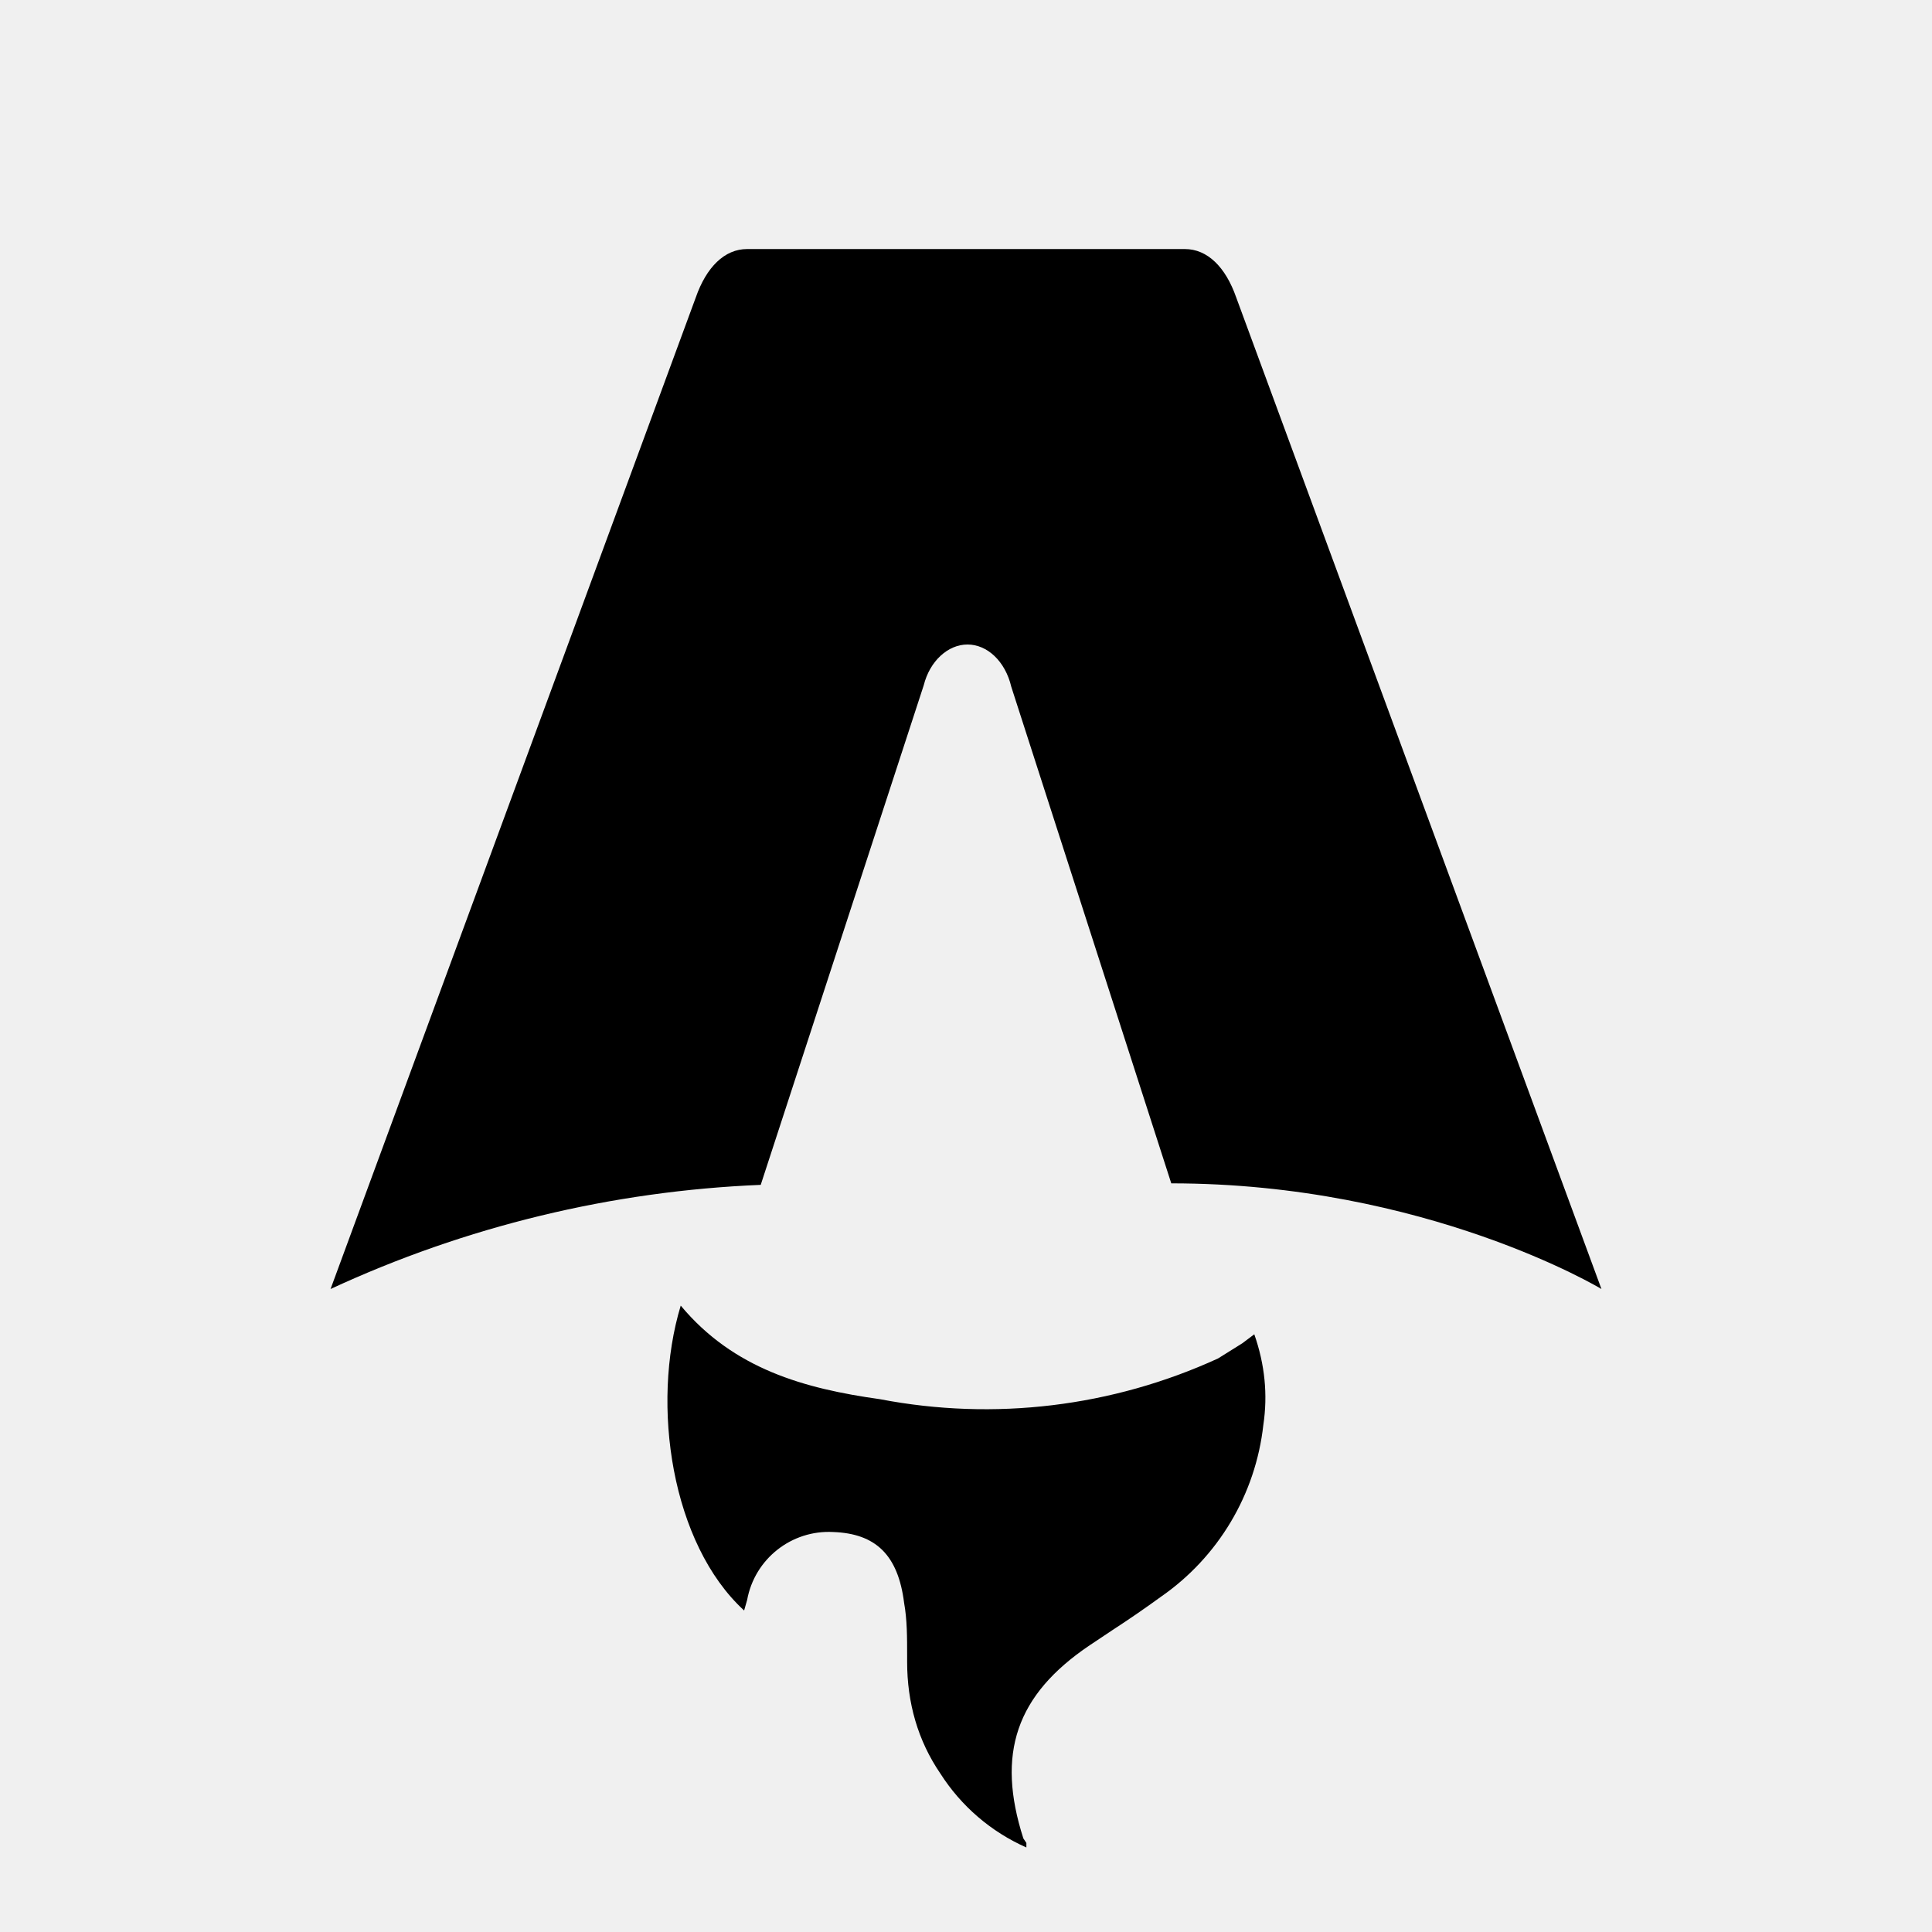
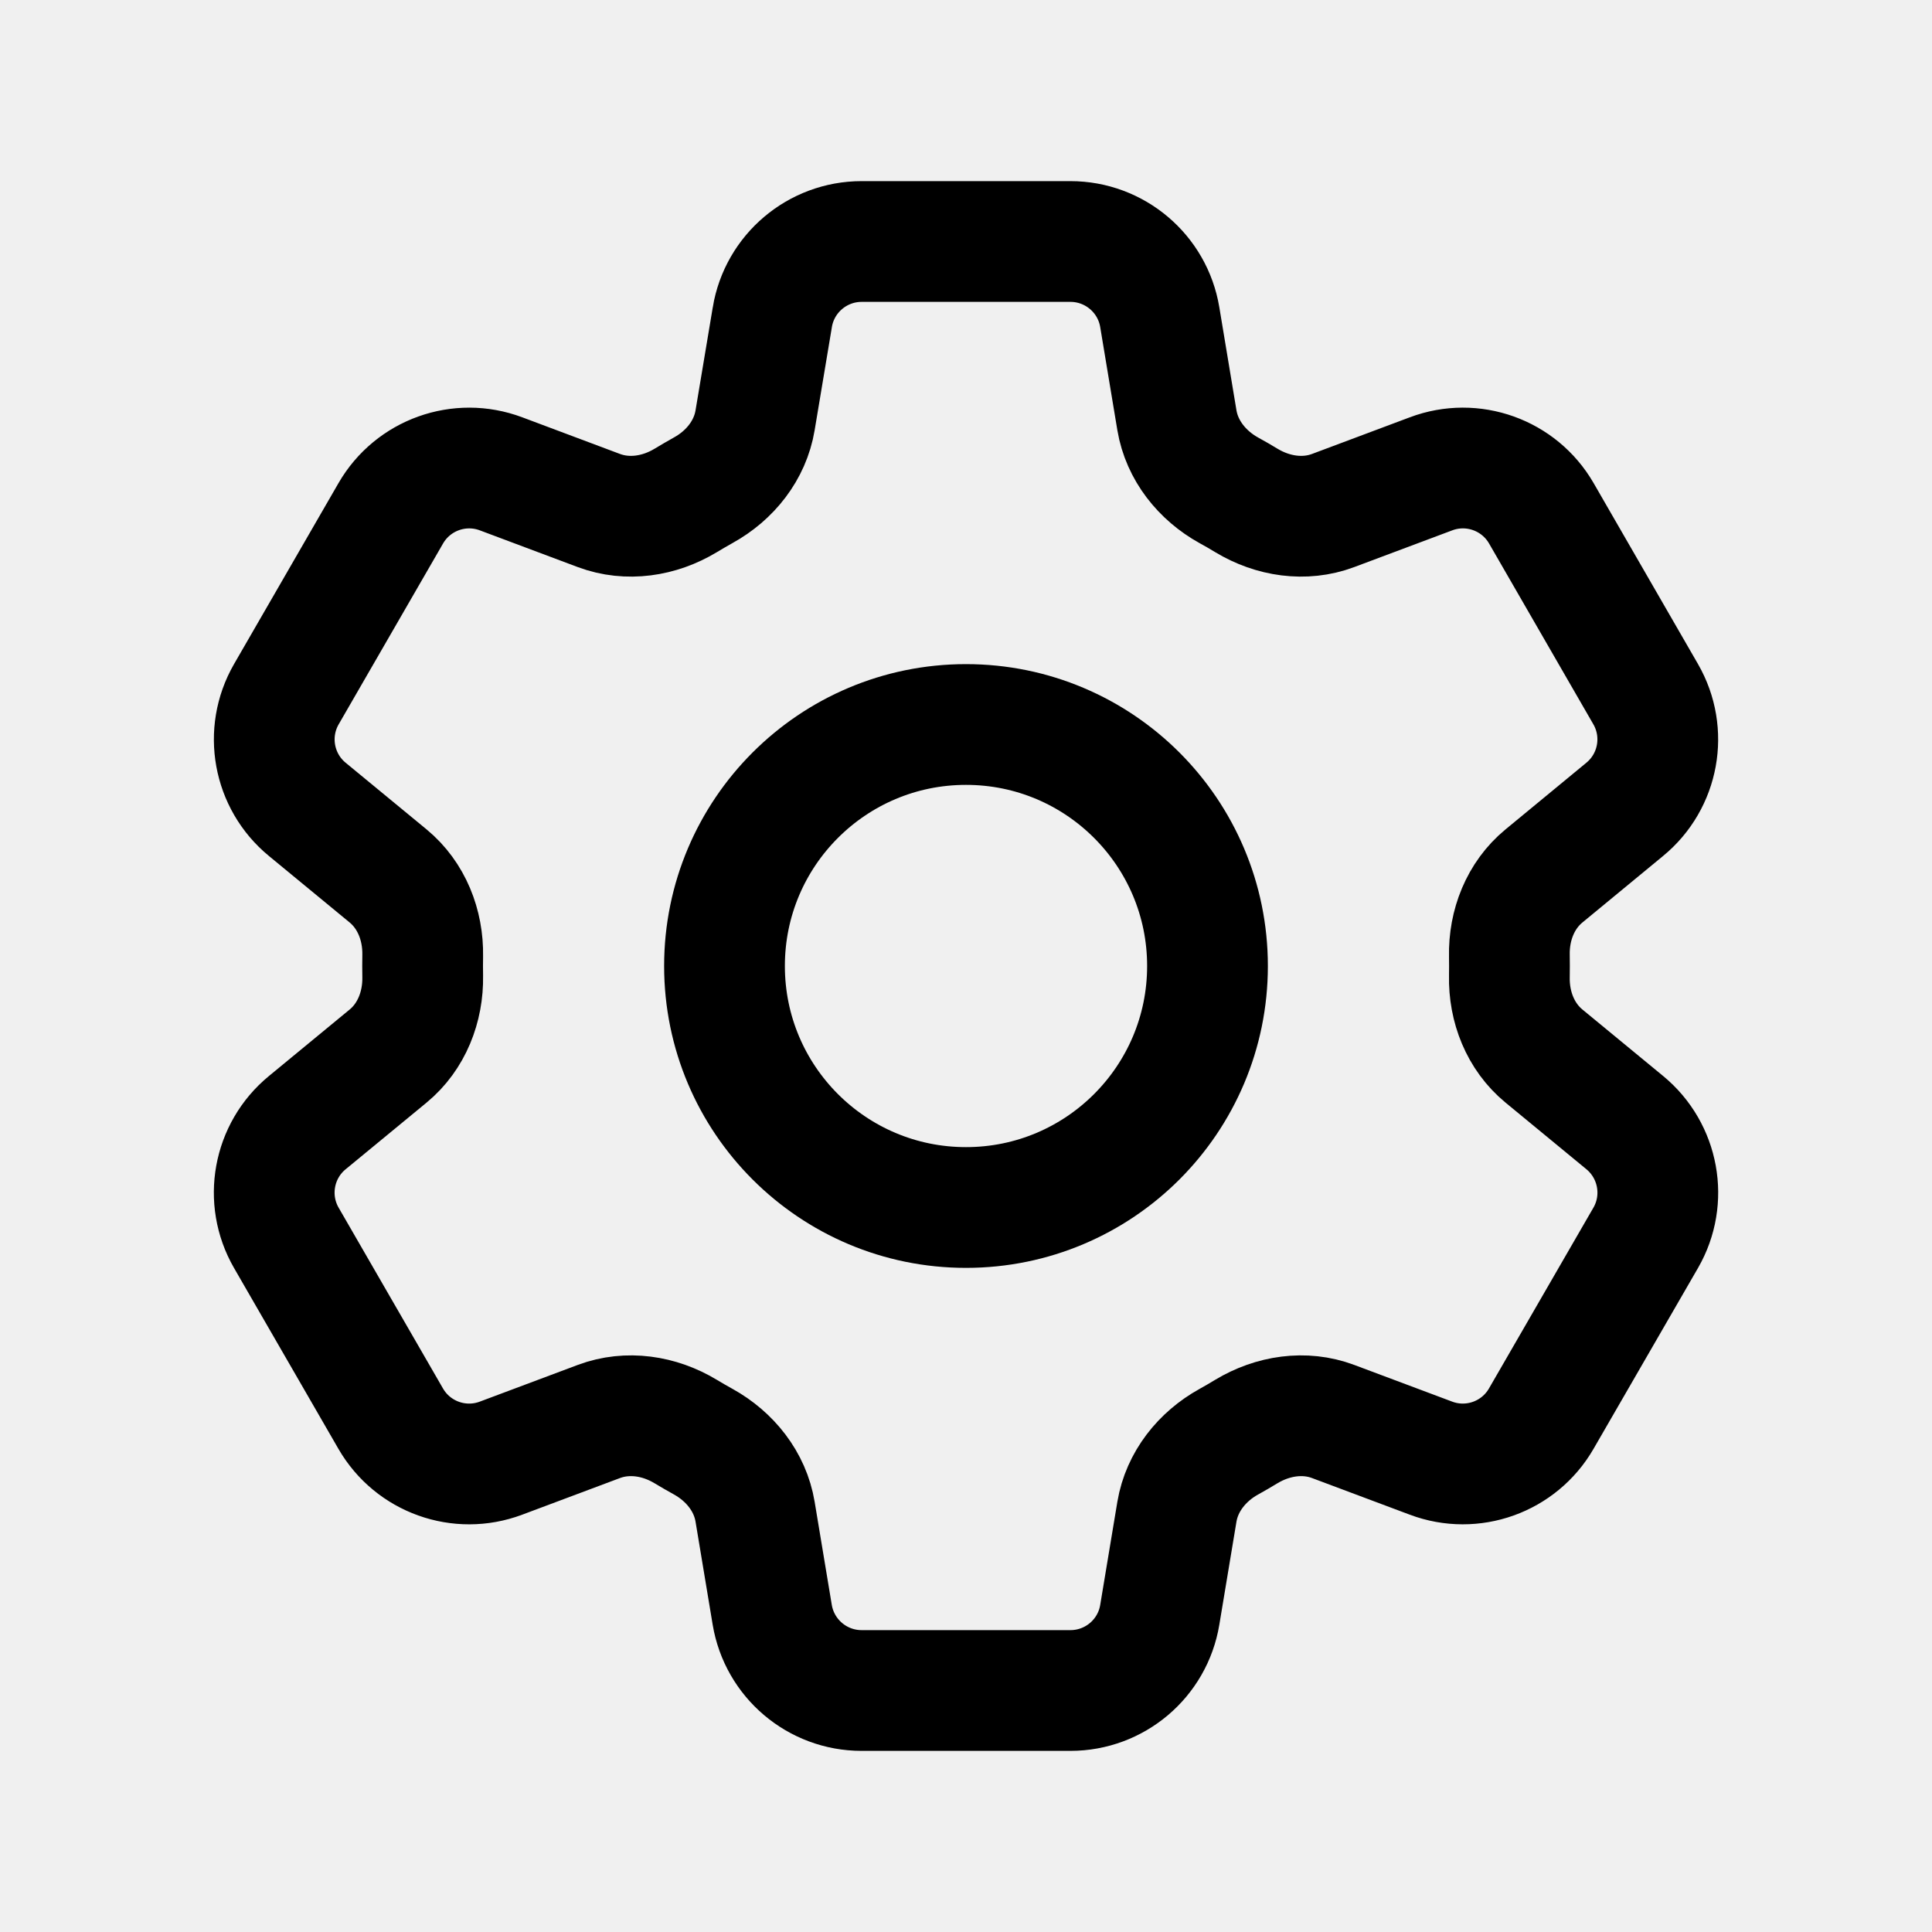
- <svg xmlns="http://www.w3.org/2000/svg" fill="none" viewBox="0 0 128 128">
-   <path d="M50.4 78.5a75.1 75.1 0 0 0-28.5 6.9l24.2-65.7c.7-2 1.9-3.2 3.4-3.2h29c1.5 0 2.7 1.2 3.4 3.2l24.2 65.7s-11.6-7-28.5-7L67 45.5c-.4-1.7-1.6-2.8-2.9-2.8-1.3 0-2.5 1.1-2.9 2.7L50.4 78.5Zm-1.1 28.2Zm-4.2-20.2c-2 6.6-.6 15.8 4.2 20.2a17.5 17.5 0 0 1 .2-.7 5.5 5.5 0 0 1 5.7-4.5c2.8.1 4.3 1.5 4.7 4.7.2 1.1.2 2.3.2 3.5v.4c0 2.7.7 5.2 2.2 7.4a13 13 0 0 0 5.7 4.9v-.3l-.2-.3c-1.8-5.6-.5-9.5 4.4-12.8l1.5-1a73 73 0 0 0 3.2-2.2 16 16 0 0 0 6.8-11.4c.3-2 .1-4-.6-6l-.8.6-1.6 1a37 37 0 0 1-22.4 2.7c-5-.7-9.7-2-13.2-6.2Z" />
+ <svg xmlns="http://www.w3.org/2000/svg" viewBox="0 0 24 24" fill="none" stroke-width="1.5">
+   <path d="M9.594 3.94c.09-.542.56-.94 1.11-.94h2.593c.55 0 1.02.398 1.11.94l.213 1.281c.063.374.313.686.645.87.074.04.147.083.22.127.325.196.72.257 1.075.124l1.217-.456a1.125 1.125 0 0 1 1.37.49l1.296 2.247a1.125 1.125 0 0 1-.26 1.431l-1.003.827c-.293.241-.438.613-.43.992a7.723 7.723 0 0 1 0 .255c-.008.378.137.75.43.991l1.004.827c.424.35.534.955.26 1.43l-1.298 2.247a1.125 1.125 0 0 1-1.369.491l-1.217-.456c-.355-.133-.75-.072-1.076.124a6.47 6.47 0 0 1-.22.128c-.331.183-.581.495-.644.869l-.213 1.281c-.09.543-.56.94-1.11.94h-2.594c-.55 0-1.019-.398-1.11-.94l-.213-1.281c-.062-.374-.312-.686-.644-.87a6.52 6.52 0 0 1-.22-.127c-.325-.196-.72-.257-1.076-.124l-1.217.456a1.125 1.125 0 0 1-1.369-.49l-1.297-2.247a1.125 1.125 0 0 1 .26-1.431l1.004-.827c.292-.24.437-.613.43-.991a6.932 6.932 0 0 1 0-.255c.007-.38-.138-.751-.43-.992l-1.004-.827a1.125 1.125 0 0 1-.26-1.43l1.297-2.247a1.125 1.125 0 0 1 1.37-.491l1.216.456c.356.133.751.072 1.076-.124.072-.044.146-.086.22-.128.332-.183.582-.495.644-.869l.214-1.28Z" />
+   <path d="M15 12a3 3 0 1 1-6 0 3 3 0 0 1 6 0Z" />
  <style>
-         path { fill: #000; }
-         @media (prefers-color-scheme: dark) {
-             path { fill: #FFF; }
-         }
-     </style>
+     path { stroke: #000; }
+     @media (prefers-color-scheme: dark) {
+       path { stroke: #FFF; }
+     }
+   </style>
</svg>
